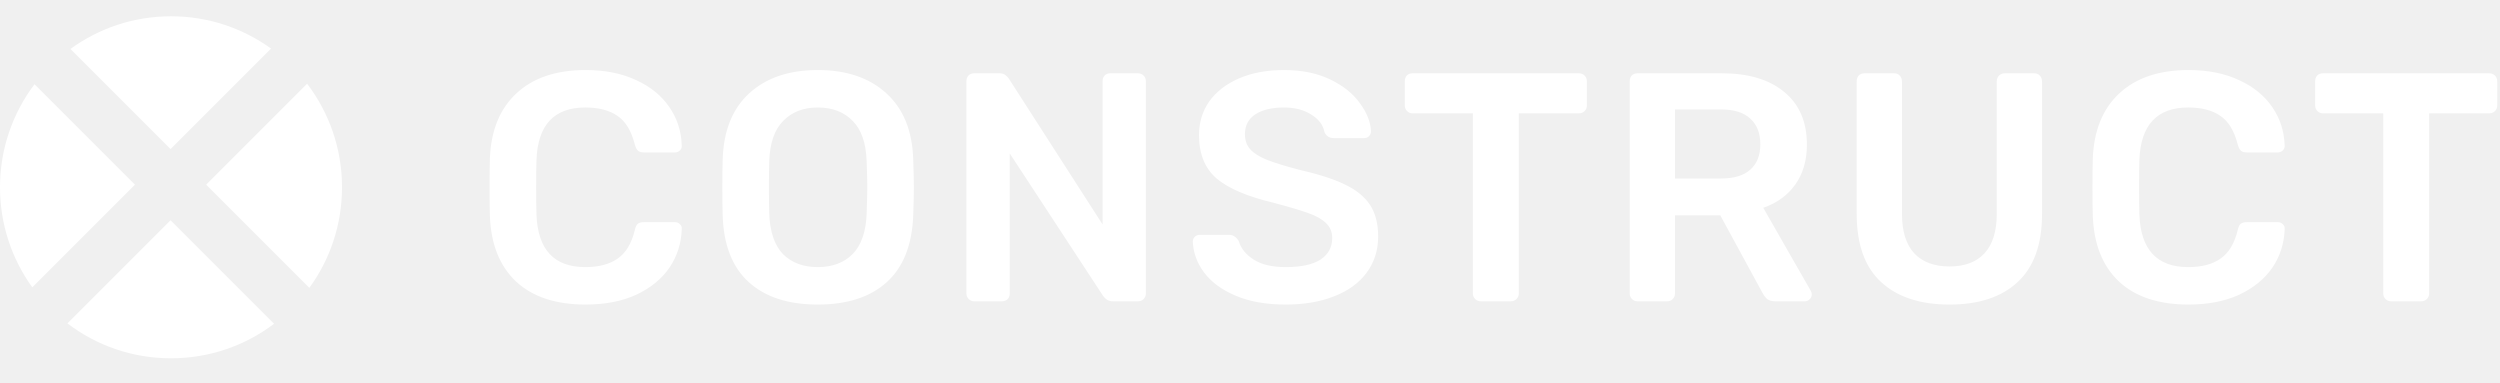
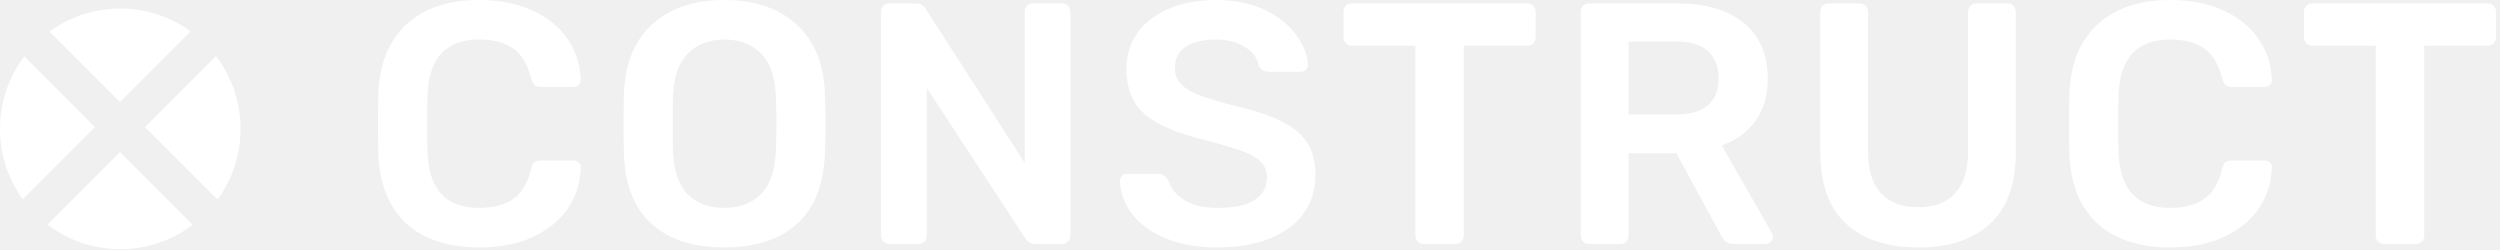
- <svg xmlns="http://www.w3.org/2000/svg" width="307" height="47" viewBox="0 0 307 47" fill="none">
-   <path d="M71.92 37.4C68.24 37.4 65.387 36.453 63.36 34.56C61.36 32.667 60.293 30 60.16 26.56C60.133 25.84 60.12 24.667 60.12 23.04C60.12 21.387 60.133 20.187 60.16 19.44C60.293 16.027 61.373 13.373 63.4 11.48C65.453 9.56 68.293 8.6 71.92 8.6C74.293 8.6 76.36 9.013 78.12 9.84C79.88 10.64 81.24 11.747 82.2 13.16C83.16 14.547 83.667 16.12 83.72 17.88V17.96C83.72 18.173 83.627 18.36 83.44 18.52C83.28 18.653 83.093 18.72 82.88 18.72H79.08C78.76 18.72 78.52 18.653 78.36 18.52C78.2 18.387 78.067 18.133 77.96 17.76C77.533 16.08 76.827 14.907 75.84 14.24C74.853 13.547 73.533 13.2 71.88 13.2C68.04 13.2 66.04 15.347 65.88 19.64C65.853 20.36 65.84 21.467 65.84 22.96C65.84 24.453 65.853 25.587 65.88 26.36C66.04 30.653 68.04 32.8 71.88 32.8C73.533 32.8 74.853 32.453 75.84 31.76C76.853 31.067 77.56 29.893 77.96 28.24C78.04 27.867 78.16 27.613 78.32 27.48C78.507 27.347 78.76 27.28 79.08 27.28H82.88C83.12 27.28 83.32 27.36 83.48 27.52C83.667 27.68 83.747 27.88 83.72 28.12C83.667 29.88 83.16 31.467 82.2 32.88C81.24 34.267 79.88 35.373 78.12 36.2C76.36 37 74.293 37.4 71.92 37.4ZM100.424 37.4C96.797 37.4 93.97 36.48 91.944 34.64C89.917 32.8 88.85 30.067 88.744 26.44C88.717 25.667 88.704 24.533 88.704 23.04C88.704 21.52 88.717 20.373 88.744 19.6C88.85 16.053 89.944 13.333 92.024 11.44C94.104 9.547 96.904 8.6 100.424 8.6C103.944 8.6 106.744 9.547 108.824 11.44C110.93 13.333 112.037 16.053 112.144 19.6C112.197 21.147 112.224 22.293 112.224 23.04C112.224 23.76 112.197 24.893 112.144 26.44C112.01 30.067 110.93 32.8 108.904 34.64C106.877 36.48 104.05 37.4 100.424 37.4ZM100.424 32.8C102.21 32.8 103.637 32.267 104.704 31.2C105.77 30.107 106.344 28.453 106.424 26.24C106.477 24.64 106.504 23.56 106.504 23C106.504 22.387 106.477 21.307 106.424 19.76C106.344 17.547 105.77 15.907 104.704 14.84C103.637 13.747 102.21 13.2 100.424 13.2C98.664 13.2 97.25 13.747 96.184 14.84C95.117 15.907 94.544 17.547 94.464 19.76C94.437 20.533 94.424 21.613 94.424 23C94.424 24.36 94.437 25.44 94.464 26.24C94.544 28.453 95.104 30.107 96.144 31.2C97.21 32.267 98.637 32.8 100.424 32.8ZM119.636 37C119.37 37 119.143 36.907 118.956 36.72C118.77 36.533 118.676 36.307 118.676 36.04V10C118.676 9.707 118.756 9.467 118.916 9.28C119.103 9.093 119.343 9 119.636 9H122.716C123.036 9 123.276 9.067 123.436 9.2C123.596 9.307 123.743 9.453 123.876 9.64L135.396 27.56V10C135.396 9.707 135.476 9.467 135.636 9.28C135.823 9.093 136.063 9 136.356 9H139.716C140.01 9 140.25 9.093 140.436 9.28C140.623 9.467 140.716 9.707 140.716 10V36C140.716 36.293 140.623 36.533 140.436 36.72C140.25 36.907 140.023 37 139.756 37H136.636C136.183 37 135.796 36.787 135.476 36.36L123.996 18.84V36.04C123.996 36.333 123.903 36.573 123.716 36.76C123.53 36.92 123.29 37 122.996 37H119.636ZM157.877 37.4C155.504 37.4 153.464 37.04 151.757 36.32C150.051 35.6 148.757 34.653 147.877 33.48C146.997 32.307 146.531 31.04 146.477 29.68C146.477 29.44 146.557 29.24 146.717 29.08C146.877 28.92 147.077 28.84 147.317 28.84H150.877C151.197 28.84 151.437 28.907 151.597 29.04C151.784 29.147 151.957 29.333 152.117 29.6C152.384 30.507 152.997 31.267 153.957 31.88C154.917 32.493 156.224 32.8 157.877 32.8C159.771 32.8 161.197 32.493 162.157 31.88C163.117 31.24 163.597 30.36 163.597 29.24C163.597 28.493 163.344 27.88 162.837 27.4C162.357 26.92 161.624 26.507 160.637 26.16C159.677 25.813 158.237 25.387 156.317 24.88C153.171 24.133 150.864 23.147 149.397 21.92C147.957 20.667 147.237 18.893 147.237 16.6C147.237 15.053 147.651 13.68 148.477 12.48C149.331 11.28 150.544 10.333 152.117 9.64C153.717 8.947 155.571 8.6 157.677 8.6C159.864 8.6 161.757 8.987 163.357 9.76C164.957 10.533 166.171 11.507 166.997 12.68C167.851 13.827 168.304 14.973 168.357 16.12C168.357 16.36 168.277 16.56 168.117 16.72C167.957 16.88 167.758 16.96 167.517 16.96H163.797C163.237 16.96 162.851 16.707 162.637 16.2C162.477 15.347 161.944 14.64 161.037 14.08C160.131 13.493 159.011 13.2 157.677 13.2C156.184 13.2 155.011 13.48 154.157 14.04C153.304 14.6 152.877 15.413 152.877 16.48C152.877 17.227 153.091 17.84 153.517 18.32C153.944 18.8 154.611 19.227 155.517 19.6C156.451 19.973 157.784 20.387 159.517 20.84C161.864 21.373 163.731 21.973 165.117 22.64C166.531 23.307 167.571 24.147 168.238 25.16C168.904 26.173 169.237 27.467 169.237 29.04C169.237 30.747 168.757 32.24 167.797 33.52C166.864 34.773 165.531 35.733 163.797 36.4C162.091 37.067 160.117 37.4 157.877 37.4ZM181.829 37C181.562 37 181.336 36.907 181.149 36.72C180.962 36.533 180.869 36.307 180.869 36.04V13.92H173.469C173.202 13.92 172.976 13.827 172.789 13.64C172.602 13.453 172.509 13.227 172.509 12.96V10C172.509 9.707 172.589 9.467 172.749 9.28C172.936 9.093 173.176 9 173.469 9H193.869C194.162 9 194.402 9.093 194.589 9.28C194.776 9.467 194.869 9.707 194.869 10V12.96C194.869 13.227 194.776 13.453 194.589 13.64C194.402 13.827 194.162 13.92 193.869 13.92H186.509V36.04C186.509 36.307 186.416 36.533 186.229 36.72C186.042 36.907 185.802 37 185.509 37H181.829ZM201.088 37C200.821 37 200.594 36.907 200.408 36.72C200.221 36.533 200.128 36.307 200.128 36.04V10C200.128 9.707 200.208 9.467 200.368 9.28C200.554 9.093 200.794 9 201.088 9H211.448C214.701 9 217.248 9.76 219.088 11.28C220.954 12.8 221.888 14.96 221.888 17.76C221.888 19.707 221.408 21.347 220.448 22.68C219.514 23.987 218.208 24.933 216.528 25.52L222.368 35.72C222.448 35.88 222.488 36.027 222.488 36.16C222.488 36.4 222.394 36.6 222.208 36.76C222.048 36.92 221.861 37 221.648 37H218.008C217.581 37 217.248 36.907 217.008 36.72C216.794 36.533 216.594 36.267 216.408 35.92L211.248 26.44H205.688V36.04C205.688 36.307 205.594 36.533 205.408 36.72C205.248 36.907 205.021 37 204.728 37H201.088ZM211.328 21.92C212.928 21.92 214.128 21.56 214.928 20.84C215.754 20.12 216.168 19.08 216.168 17.72C216.168 16.36 215.754 15.307 214.928 14.56C214.128 13.813 212.928 13.44 211.328 13.44H205.688V21.92H211.328ZM239.402 37.4C235.802 37.4 233.002 36.48 231.002 34.64C229.002 32.8 228.002 30.013 228.002 26.28V10C228.002 9.707 228.082 9.467 228.242 9.28C228.429 9.093 228.669 9 228.962 9H232.602C232.895 9 233.122 9.093 233.282 9.28C233.469 9.467 233.562 9.707 233.562 10V26.28C233.562 28.413 234.069 30.027 235.082 31.12C236.095 32.187 237.535 32.72 239.402 32.72C241.269 32.72 242.695 32.187 243.682 31.12C244.695 30.027 245.202 28.413 245.202 26.28V10C245.202 9.707 245.295 9.467 245.482 9.28C245.669 9.093 245.909 9 246.202 9H249.802C250.095 9 250.322 9.093 250.482 9.28C250.669 9.467 250.762 9.707 250.762 10V26.28C250.762 30.013 249.762 32.8 247.762 34.64C245.789 36.48 243.002 37.4 239.402 37.4ZM268.757 37.4C265.077 37.4 262.224 36.453 260.197 34.56C258.197 32.667 257.131 30 256.997 26.56C256.971 25.84 256.957 24.667 256.957 23.04C256.957 21.387 256.971 20.187 256.997 19.44C257.131 16.027 258.211 13.373 260.237 11.48C262.291 9.56 265.131 8.6 268.757 8.6C271.131 8.6 273.197 9.013 274.957 9.84C276.717 10.64 278.077 11.747 279.037 13.16C279.997 14.547 280.504 16.12 280.557 17.88V17.96C280.557 18.173 280.464 18.36 280.277 18.52C280.117 18.653 279.931 18.72 279.717 18.72H275.917C275.597 18.72 275.357 18.653 275.197 18.52C275.037 18.387 274.904 18.133 274.797 17.76C274.371 16.08 273.664 14.907 272.677 14.24C271.691 13.547 270.371 13.2 268.717 13.2C264.877 13.2 262.877 15.347 262.717 19.64C262.691 20.36 262.677 21.467 262.677 22.96C262.677 24.453 262.691 25.587 262.717 26.36C262.877 30.653 264.877 32.8 268.717 32.8C270.371 32.8 271.691 32.453 272.677 31.76C273.691 31.067 274.397 29.893 274.797 28.24C274.877 27.867 274.997 27.613 275.157 27.48C275.344 27.347 275.597 27.28 275.917 27.28H279.717C279.957 27.28 280.157 27.36 280.317 27.52C280.504 27.68 280.584 27.88 280.557 28.12C280.504 29.88 279.997 31.467 279.037 32.88C278.077 34.267 276.717 35.373 274.957 36.2C273.197 37 271.131 37.4 268.757 37.4ZM293.621 37C293.355 37 293.128 36.907 292.941 36.72C292.755 36.533 292.661 36.307 292.661 36.04V13.92H285.261C284.995 13.92 284.768 13.827 284.581 13.64C284.395 13.453 284.301 13.227 284.301 12.96V10C284.301 9.707 284.381 9.467 284.541 9.28C284.728 9.093 284.968 9 285.261 9H305.661C305.955 9 306.195 9.093 306.381 9.28C306.568 9.467 306.661 9.707 306.661 10V12.96C306.661 13.227 306.568 13.453 306.381 13.64C306.195 13.827 305.955 13.92 305.661 13.92H298.301V36.04C298.301 36.307 298.208 36.533 298.021 36.72C297.835 36.907 297.595 37 297.301 37H293.621Z" fill="white" />
-   <path fill-rule="evenodd" clip-rule="evenodd" d="M37.988 35.348C40.511 31.883 42 27.615 42 23C42 18.22 40.403 13.812 37.713 10.283L25.317 22.678L37.988 35.348ZM33.653 39.762L20.944 27.052L8.283 39.713C11.812 42.403 16.22 44 21 44C25.751 44 30.134 42.422 33.653 39.762ZM3.965 35.283C1.47 31.829 0 27.586 0 23C0 18.249 1.578 13.866 4.238 10.347L16.57 22.678L3.965 35.283ZM8.652 6.012L20.944 18.304L33.283 5.965C29.829 3.47 25.586 2 21 2C16.385 2 12.117 3.489 8.652 6.012Z" fill="white" />
+ <svg xmlns="http://www.w3.org/2000/svg" width="291" height="29" viewBox="0 0 291 29" fill="none">
+   <path d="M55.8 28.8C52.12 28.8 49.267 27.853 47.24 25.96C45.24 24.067 44.173 21.4 44.04 17.96C44.013 17.24 44 16.067 44 14.44C44 12.787 44.013 11.587 44.04 10.84C44.173 7.427 45.253 4.773 47.28 2.88C49.333 0.96 52.173 0 55.8 0C58.173 0 60.24 0.413 62 1.24C63.76 2.04 65.12 3.147 66.08 4.56C67.04 5.947 67.547 7.52 67.6 9.28V9.36C67.6 9.573 67.507 9.76 67.32 9.92C67.16 10.053 66.973 10.12 66.76 10.12H62.96C62.64 10.12 62.4 10.053 62.24 9.92C62.08 9.787 61.947 9.533 61.84 9.16C61.413 7.48 60.707 6.307 59.72 5.64C58.733 4.947 57.413 4.6 55.76 4.6C51.92 4.6 49.92 6.747 49.76 11.04C49.733 11.76 49.72 12.867 49.72 14.36C49.72 15.853 49.733 16.987 49.76 17.76C49.92 22.053 51.92 24.2 55.76 24.2C57.413 24.2 58.733 23.853 59.72 23.16C60.733 22.467 61.44 21.293 61.84 19.64C61.92 19.267 62.04 19.013 62.2 18.88C62.387 18.747 62.64 18.68 62.96 18.68H66.76C67 18.68 67.2 18.76 67.36 18.92C67.547 19.08 67.627 19.28 67.6 19.52C67.547 21.28 67.04 22.867 66.08 24.28C65.12 25.667 63.76 26.773 62 27.6C60.24 28.4 58.173 28.8 55.8 28.8Z" fill="white" />
+   <path d="M84.304 28.8C80.677 28.8 77.85 27.88 75.824 26.04C73.797 24.2 72.73 21.467 72.624 17.84C72.597 17.067 72.584 15.933 72.584 14.44C72.584 12.92 72.597 11.773 72.624 11C72.73 7.453 73.824 4.733 75.904 2.84C77.984 0.947 80.784 0 84.304 0C87.824 0 90.624 0.947 92.704 2.84C94.81 4.733 95.917 7.453 96.024 11C96.077 12.547 96.104 13.693 96.104 14.44C96.104 15.16 96.077 16.293 96.024 17.84C95.89 21.467 94.81 24.2 92.784 26.04C90.757 27.88 87.93 28.8 84.304 28.8ZM84.304 24.2C86.09 24.2 87.517 23.667 88.584 22.6C89.65 21.507 90.224 19.853 90.304 17.64C90.357 16.04 90.384 14.96 90.384 14.4C90.384 13.787 90.357 12.707 90.304 11.16C90.224 8.947 89.65 7.307 88.584 6.24C87.517 5.147 86.09 4.6 84.304 4.6C82.544 4.6 81.13 5.147 80.064 6.24C78.997 7.307 78.424 8.947 78.344 11.16C78.317 11.933 78.304 13.013 78.304 14.4C78.304 15.76 78.317 16.84 78.344 17.64C78.424 19.853 78.984 21.507 80.024 22.6C81.09 23.667 82.517 24.2 84.304 24.2Z" fill="white" />
+   <path d="M103.516 28.4C103.25 28.4 103.023 28.307 102.836 28.12C102.65 27.933 102.556 27.707 102.556 27.44V1.4C102.556 1.107 102.636 0.867 102.796 0.68C102.983 0.493 103.223 0.4 103.516 0.4H106.596C106.916 0.4 107.156 0.467 107.316 0.6C107.476 0.707 107.623 0.853 107.756 1.04L119.276 18.96V1.4C119.276 1.107 119.356 0.867 119.516 0.68C119.703 0.493 119.943 0.4 120.236 0.4H123.596C123.89 0.4 124.13 0.493 124.316 0.68C124.503 0.867 124.596 1.107 124.596 1.4V27.4C124.596 27.693 124.503 27.933 124.316 28.12C124.13 28.307 123.903 28.4 123.636 28.4H120.516C120.063 28.4 119.676 28.187 119.356 27.76L107.876 10.24V27.44C107.876 27.733 107.783 27.973 107.596 28.16C107.41 28.32 107.17 28.4 106.876 28.4H103.516Z" fill="white" />
+   <path d="M141.757 28.8C139.384 28.8 137.344 28.44 135.637 27.72C133.931 27 132.637 26.053 131.757 24.88C130.877 23.707 130.411 22.44 130.357 21.08C130.357 20.84 130.437 20.64 130.597 20.48C130.757 20.32 130.957 20.24 131.197 20.24H134.757C135.077 20.24 135.317 20.307 135.477 20.44C135.664 20.547 135.837 20.733 135.997 21C136.264 21.907 136.877 22.667 137.837 23.28C138.797 23.893 140.104 24.2 141.757 24.2C143.651 24.2 145.077 23.893 146.037 23.28C146.997 22.64 147.477 21.76 147.477 20.64C147.477 19.893 147.224 19.28 146.717 18.8C146.237 18.32 145.504 17.907 144.517 17.56C143.557 17.213 142.117 16.787 140.197 16.28C137.051 15.533 134.744 14.547 133.277 13.32C131.837 12.067 131.117 10.293 131.117 8C131.117 6.453 131.531 5.08 132.357 3.88C133.211 2.68 134.424 1.733 135.997 1.04C137.597 0.347 139.451 0 141.557 0C143.744 0 145.637 0.387 147.237 1.16C148.837 1.933 150.051 2.907 150.877 4.08C151.731 5.227 152.184 6.373 152.237 7.52C152.237 7.76 152.157 7.96 151.997 8.12C151.838 8.28 151.637 8.36 151.397 8.36H147.677C147.118 8.36 146.731 8.107 146.517 7.6C146.357 6.747 145.824 6.04 144.917 5.48C144.011 4.893 142.891 4.6 141.557 4.6C140.064 4.6 138.891 4.88 138.037 5.44C137.184 6 136.757 6.813 136.757 7.88C136.757 8.627 136.971 9.24 137.397 9.72C137.824 10.2 138.491 10.627 139.397 11C140.331 11.373 141.664 11.787 143.397 12.24C145.744 12.773 147.611 13.373 148.997 14.04C150.411 14.707 151.451 15.547 152.118 16.56C152.784 17.573 153.118 18.867 153.118 20.44C153.118 22.147 152.637 23.64 151.677 24.92C150.744 26.173 149.411 27.133 147.677 27.8C145.971 28.467 143.997 28.8 141.757 28.8Z" fill="white" />
+   <path d="M165.709 28.4C165.442 28.4 165.216 28.307 165.029 28.12C164.842 27.933 164.749 27.707 164.749 27.44V5.32H157.349C157.082 5.32 156.856 5.227 156.669 5.04C156.482 4.853 156.389 4.627 156.389 4.36V1.4C156.389 1.107 156.469 0.867 156.629 0.68C156.816 0.493 157.056 0.4 157.349 0.4H177.749C178.042 0.4 178.282 0.493 178.469 0.68C178.656 0.867 178.749 1.107 178.749 1.4V4.36C178.749 4.627 178.656 4.853 178.469 5.04C178.282 5.227 178.042 5.32 177.749 5.32H170.389V27.44C170.389 27.707 170.296 27.933 170.109 28.12C169.922 28.307 169.682 28.4 169.389 28.4H165.709Z" fill="white" />
+   <path d="M184.968 28.4C184.701 28.4 184.474 28.307 184.288 28.12C184.101 27.933 184.008 27.707 184.008 27.44V1.4C184.008 1.107 184.088 0.867 184.248 0.68C184.434 0.493 184.674 0.4 184.968 0.4H195.328C198.581 0.4 201.128 1.16 202.968 2.68C204.834 4.2 205.768 6.36 205.768 9.16C205.768 11.107 205.288 12.747 204.328 14.08C203.394 15.387 202.088 16.333 200.408 16.92L206.248 27.12C206.328 27.28 206.368 27.427 206.368 27.56C206.368 27.8 206.274 28 206.088 28.16C205.928 28.32 205.741 28.4 205.528 28.4H201.888C201.461 28.4 201.128 28.307 200.888 28.12C200.674 27.933 200.474 27.667 200.288 27.32L195.128 17.84H189.568V27.44C189.568 27.707 189.474 27.933 189.288 28.12C189.128 28.307 188.901 28.4 188.608 28.4H184.968ZM195.208 13.32C196.808 13.32 198.008 12.96 198.808 12.24C199.634 11.52 200.048 10.48 200.048 9.12C200.048 7.76 199.634 6.707 198.808 5.96C198.008 5.213 196.808 4.84 195.208 4.84H189.568V13.32H195.208Z" fill="white" />
+   <path d="M223.282 28.8C219.682 28.8 216.882 27.88 214.882 26.04C212.882 24.2 211.882 21.413 211.882 17.68V1.4C211.882 1.107 211.962 0.867 212.122 0.68C212.309 0.493 212.549 0.4 212.842 0.4H216.482C216.775 0.4 217.002 0.493 217.162 0.68C217.349 0.867 217.442 1.107 217.442 1.4V17.68C217.442 19.813 217.949 21.427 218.962 22.52C219.975 23.587 221.415 24.12 223.282 24.12C225.149 24.12 226.575 23.587 227.562 22.52C228.575 21.427 229.082 19.813 229.082 17.68V1.4C229.082 1.107 229.175 0.867 229.362 0.68C229.549 0.493 229.789 0.4 230.082 0.4H233.682C233.975 0.4 234.202 0.493 234.362 0.68C234.549 0.867 234.642 1.107 234.642 1.4V17.68C234.642 21.413 233.642 24.2 231.642 26.04C229.669 27.88 226.882 28.8 223.282 28.8Z" fill="white" />
+   <path d="M252.637 28.8C248.957 28.8 246.104 27.853 244.077 25.96C242.077 24.067 241.011 21.4 240.878 17.96C240.851 17.24 240.837 16.067 240.837 14.44C240.837 12.787 240.851 11.587 240.878 10.84C241.011 7.427 242.091 4.773 244.117 2.88C246.171 0.96 249.011 0 252.637 0C255.011 0 257.077 0.413 258.837 1.24C260.597 2.04 261.957 3.147 262.917 4.56C263.878 5.947 264.384 7.52 264.438 9.28V9.36C264.438 9.573 264.344 9.76 264.158 9.92C263.997 10.053 263.811 10.12 263.598 10.12H259.798C259.478 10.12 259.238 10.053 259.077 9.92C258.917 9.787 258.784 9.533 258.678 9.16C258.251 7.48 257.544 6.307 256.557 5.64C255.571 4.947 254.251 4.6 252.598 4.6C248.758 4.6 246.758 6.747 246.598 11.04C246.571 11.76 246.557 12.867 246.557 14.36C246.557 15.853 246.571 16.987 246.598 17.76C246.758 22.053 248.758 24.2 252.598 24.2C254.251 24.2 255.571 23.853 256.557 23.16C257.571 22.467 258.278 21.293 258.678 19.64C258.758 19.267 258.878 19.013 259.038 18.88C259.224 18.747 259.478 18.68 259.798 18.68H263.598C263.838 18.68 264.037 18.76 264.197 18.92C264.384 19.08 264.464 19.28 264.438 19.52C264.384 21.28 263.878 22.867 262.917 24.28C261.957 25.667 260.597 26.773 258.837 27.6C257.077 28.4 255.011 28.8 252.637 28.8Z" fill="white" />
+   <path d="M277.501 28.4C277.235 28.4 277.008 28.307 276.821 28.12C276.635 27.933 276.541 27.707 276.541 27.44V5.32H269.141C268.875 5.32 268.648 5.227 268.461 5.04C268.275 4.853 268.181 4.627 268.181 4.36V1.4C268.181 1.107 268.261 0.867 268.421 0.68C268.608 0.493 268.848 0.4 269.141 0.4H289.541C289.835 0.4 290.075 0.493 290.261 0.68C290.448 0.867 290.541 1.107 290.541 1.4V4.36C290.541 4.627 290.448 4.853 290.261 5.04C290.075 5.227 289.835 5.32 289.541 5.32H282.181V27.44C282.181 27.707 282.088 27.933 281.901 28.12C281.715 28.307 281.475 28.4 281.181 28.4H277.501Z" fill="white" />
+   <path fill-rule="evenodd" clip-rule="evenodd" d="M25.325 23.232C27.008 20.922 28 18.077 28 15C28 11.813 26.935 8.875 25.142 6.522L16.878 14.786L25.325 23.232ZM22.435 26.174L13.962 17.701L5.522 26.142C7.875 27.935 10.813 29 14 29C17.168 29 20.09 27.948 22.435 26.174ZM2.643 23.189C0.98 20.886 0 18.058 0 15C0 11.832 1.052 8.911 2.826 6.565L11.046 14.786L2.643 23.189ZM5.768 3.675L13.962 11.87L22.189 3.643C19.886 1.98 17.058 1 14 1C10.923 1 8.078 1.993 5.768 3.675Z" fill="white" />
</svg>
